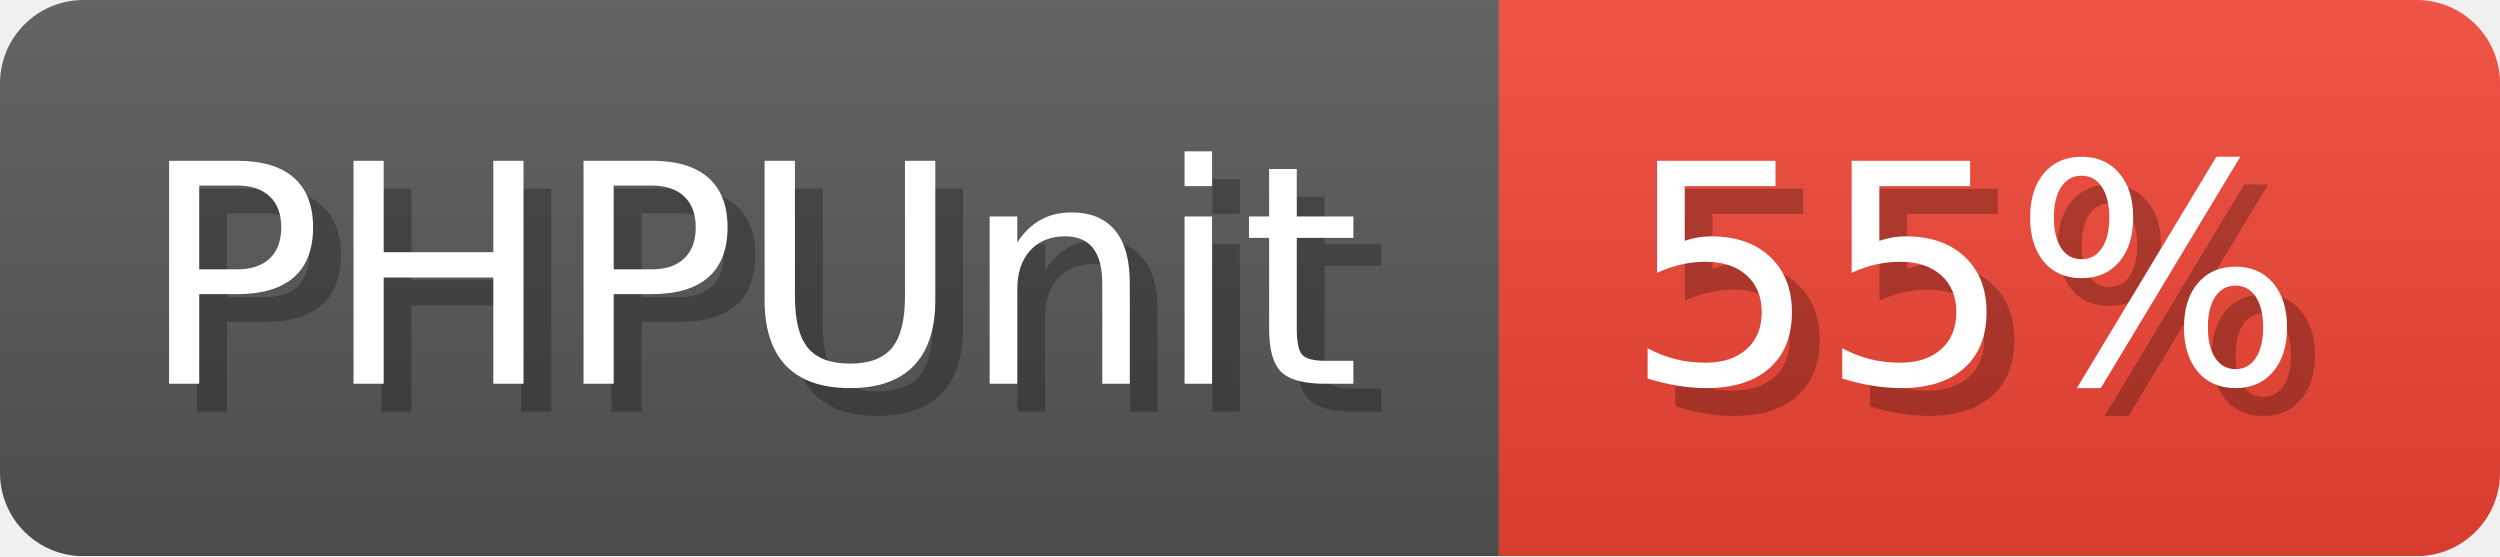
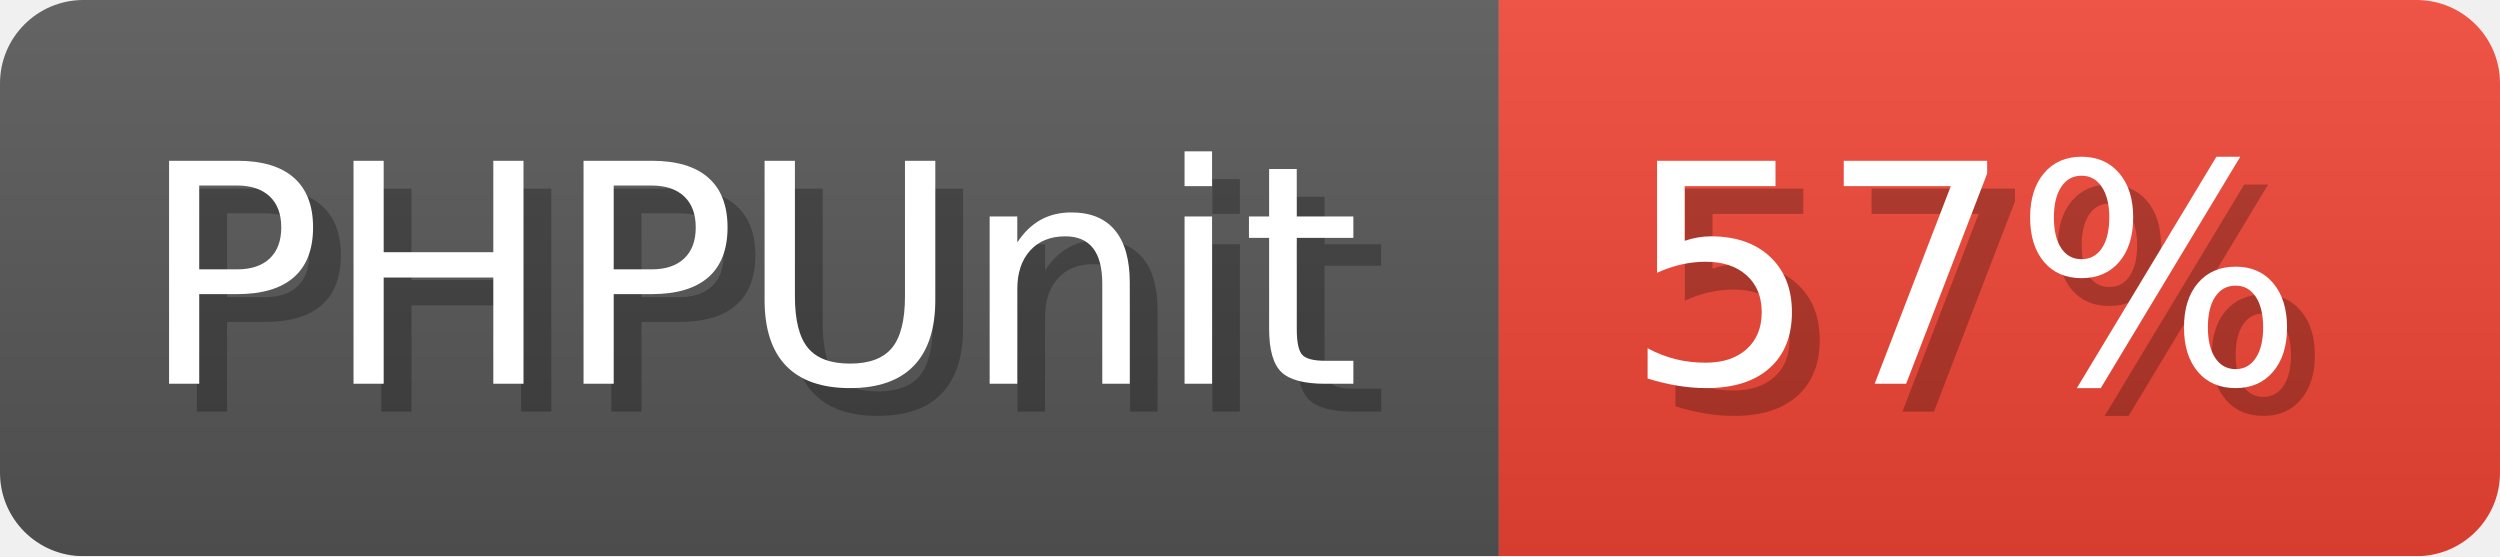
- <svg xmlns="http://www.w3.org/2000/svg" width="89.9" height="20" viewBox="0 0 899 200" role="img" aria-label="PHPUnit: 55%">
+ <svg xmlns="http://www.w3.org/2000/svg" width="89.9" height="20" viewBox="0 0 899 200" role="img" aria-label="PHPUnit: 57%">
  <linearGradient id="a" x2="0" y2="100%">
    <stop offset="0" stop-opacity=".1" stop-color="#EEE" />
    <stop offset="1" stop-opacity=".1" />
  </linearGradient>
  <mask id="m">
    <rect width="899" height="200" rx="30" fill="#FFF" />
  </mask>
  <g mask="url(#m)">
    <rect width="539" height="200" fill="#555" />
    <rect width="360" height="200" fill="#E43" x="539" />
    <rect width="899" height="200" fill="url(#a)" />
  </g>
  <g aria-hidden="true" fill="#fff" text-anchor="start" font-family="Verdana,DejaVu Sans,sans-serif" font-size="110">
    <text x="60" y="148" textLength="439" fill="#000" opacity="0.25">PHPUnit</text>
    <text x="50" y="138" textLength="439">PHPUnit</text>
-     <text x="594" y="148" textLength="260" fill="#000" opacity="0.25">55%</text>
-     <text x="584" y="138" textLength="260">55%</text>
+     <text x="594" y="148" textLength="260" fill="#000" opacity="0.25">57%</text>
+     <text x="584" y="138" textLength="260">57%</text>
  </g>
</svg>
